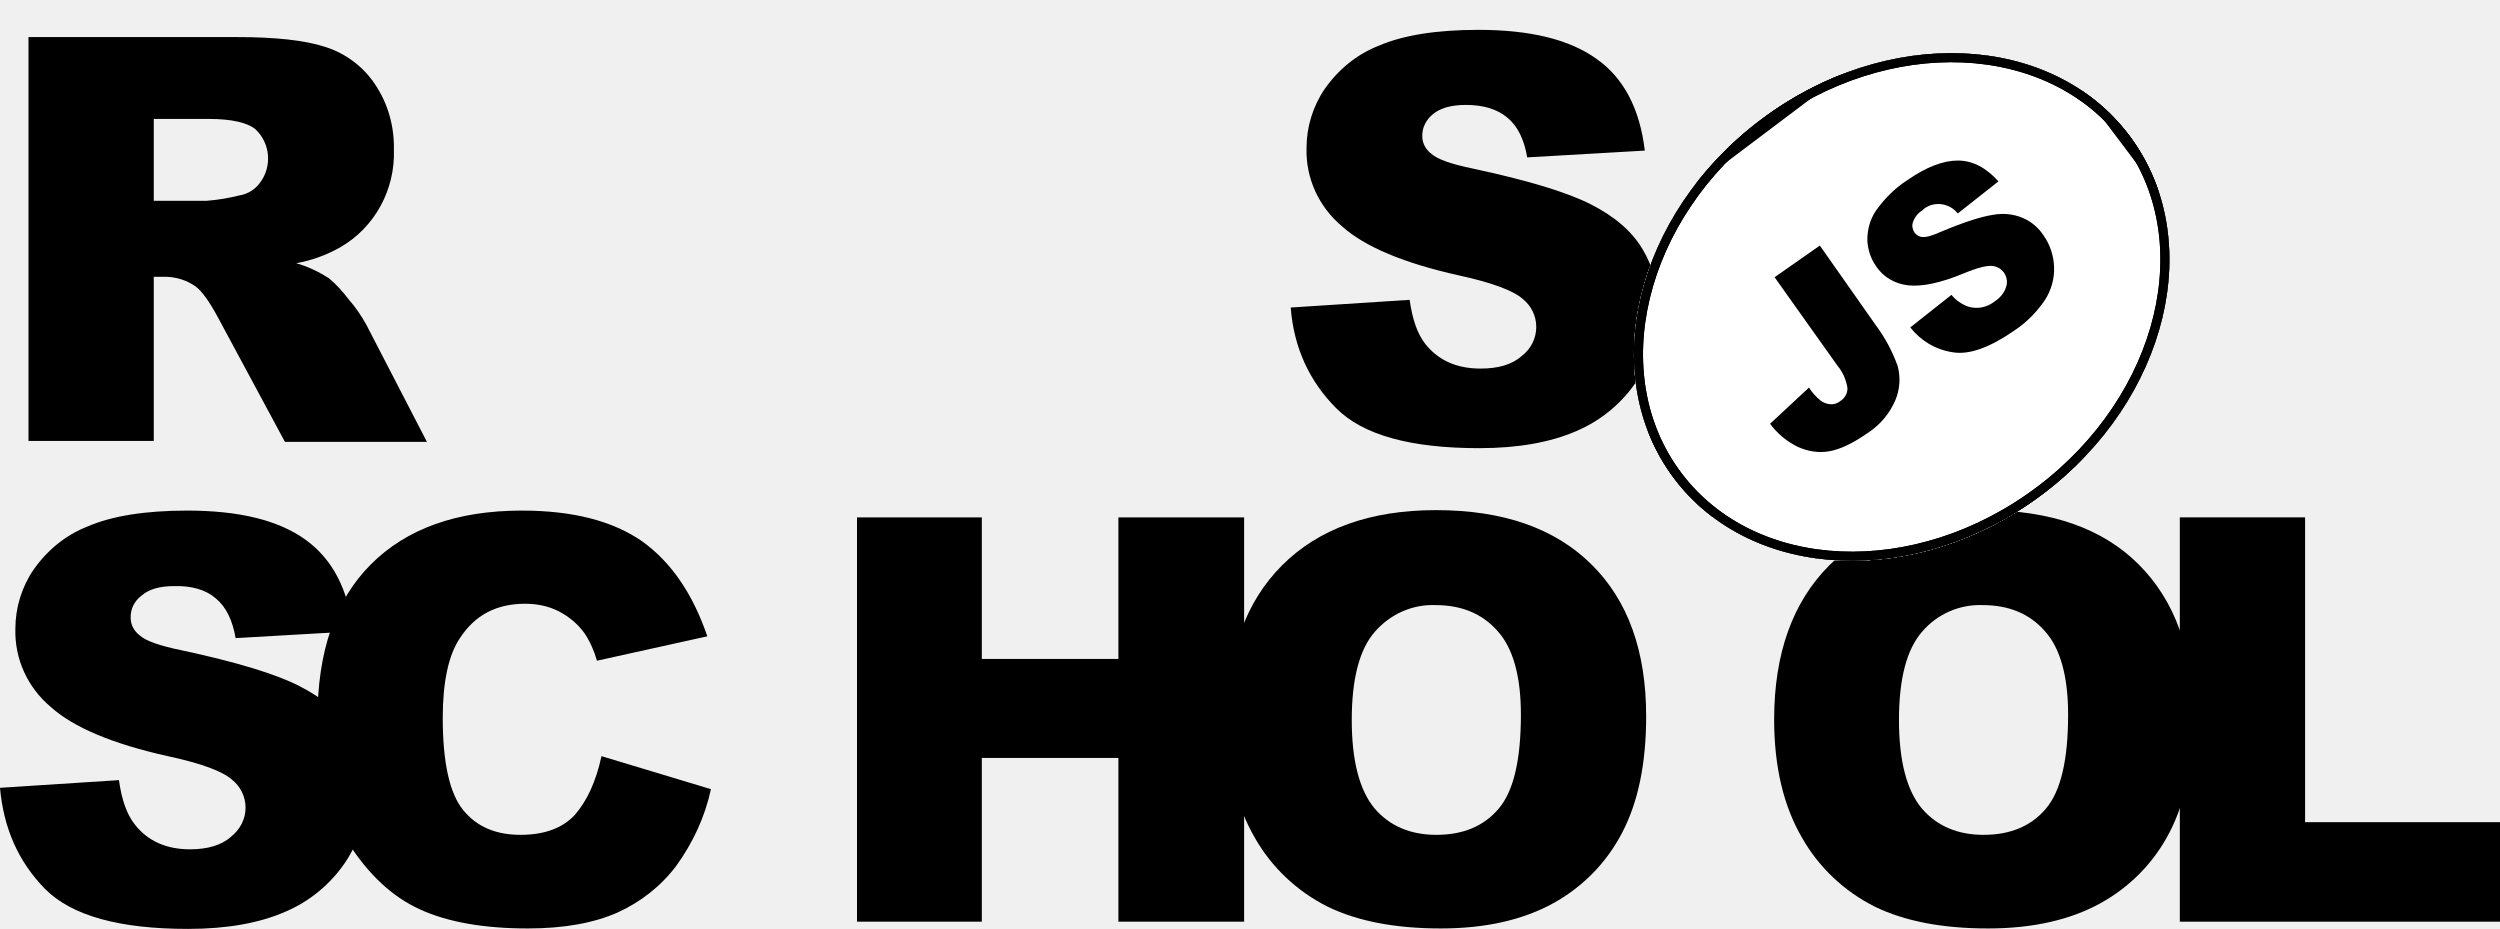
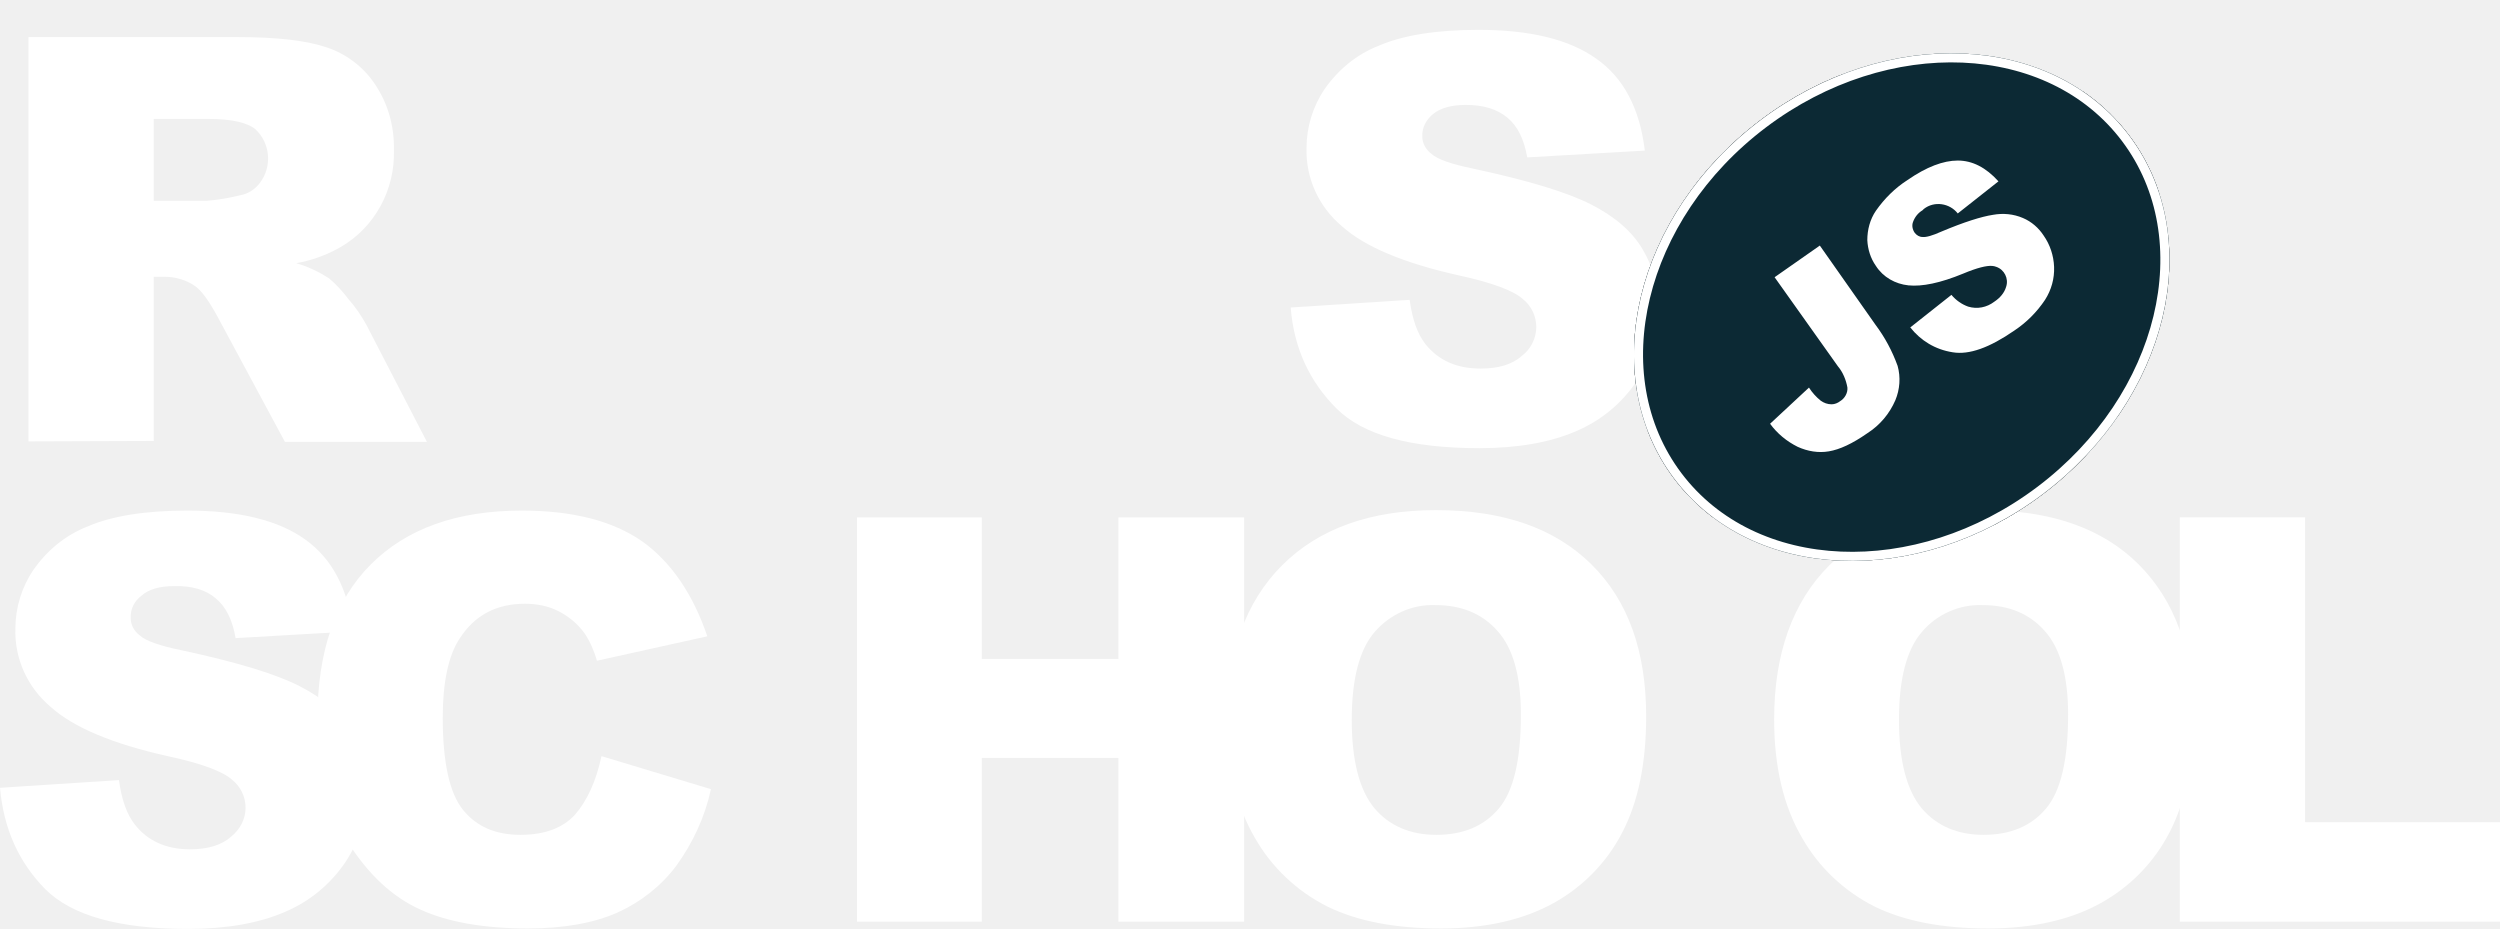
- <svg xmlns="http://www.w3.org/2000/svg" xmlns:xlink="http://www.w3.org/1999/xlink" id="Layer_1" viewBox="0 0 552.8 205.3">
-   <style>.st0{fill:#fff}.st1{clip-path:url(#SVGID_2_)}.st2{clip-path:url(#SVGID_4_)}.st3{clip-path:url(#SVGID_6_)}.st4{clip-path:url(#SVGID_8_)}.st5{fill:#fff;stroke:#000;stroke-width:4;stroke-miterlimit:10}.st6{clip-path:url(#SVGID_8_)}.st6,.st7{fill:none;stroke:#000;stroke-width:4;stroke-miterlimit:10}.st8,.st9{clip-path:url(#SVGID_10_)}.st9{fill:none;stroke:#000;stroke-width:4;stroke-miterlimit:10}</style>
-   <path d="M285.4 68l26.3-1.7c.6 4.3 1.7 7.5 3.5 9.8 2.9 3.6 6.9 5.4 12.2 5.4 3.9 0 7-.9 9.1-2.8 2-1.5 3.2-3.9 3.2-6.4 0-2.4-1.1-4.7-3-6.2-2-1.8-6.7-3.6-14.1-5.2-12.1-2.7-20.8-6.3-25.9-10.9-5.1-4.3-8-10.6-7.8-17.3 0-4.6 1.4-9.2 4-13 3-4.3 7.1-7.7 12-9.6 5.3-2.3 12.7-3.5 22-3.5 11.4 0 20.1 2.1 26.1 6.4 6 4.2 9.6 11 10.7 20.3l-26 1.5c-.7-4-2.1-6.9-4.4-8.8s-5.3-2.8-9.2-2.8c-3.2 0-5.6.7-7.2 2-1.5 1.2-2.5 3-2.4 5 0 1.5.8 2.9 2 3.8 1.3 1.2 4.4 2.3 9.3 3.3 12.1 2.6 20.7 5.2 26 7.9 5.3 2.7 9.1 6 11.4 9.9 2.4 4 3.6 8.6 3.5 13.3 0 5.6-1.6 11.2-4.8 15.9-3.3 4.9-7.9 8.7-13.3 11-5.7 2.5-12.9 3.8-21.5 3.8-15.2 0-25.7-2.9-31.6-8.8S286.1 77 285.4 68zM6.3 97.6V8.2h46.1c8.5 0 15.1.7 19.6 2.2 4.4 1.4 8.3 4.3 10.9 8.2 2.9 4.3 4.3 9.3 4.2 14.5.3 8.8-4.2 17.2-11.9 21.6-3 1.7-6.3 2.9-9.7 3.5 2.5.7 5 1.9 7.2 3.3 1.7 1.4 3.1 3 4.4 4.7 1.5 1.7 2.8 3.6 3.9 5.6l13.4 25.9H63L48.2 70.2c-1.9-3.5-3.5-5.8-5-6.9-2-1.4-4.4-2.1-6.8-2.1H34v36.3H6.3zM34 44.4h11.7c2.5-.2 4.9-.6 7.3-1.2 1.8-.3 3.4-1.3 4.5-2.8 2.7-3.6 2.3-8.7-1-11.8-1.8-1.5-5.3-2.3-10.3-2.3H34v18.1zM0 174.2l26.3-1.7c.6 4.3 1.7 7.5 3.5 9.8 2.8 3.6 6.9 5.5 12.2 5.5 3.9 0 7-.9 9.1-2.8 2-1.6 3.2-3.9 3.2-6.4 0-2.4-1.1-4.7-3-6.2-2-1.8-6.7-3.6-14.2-5.2-12.1-2.7-20.8-6.3-25.9-10.9-5.1-4.3-8-10.6-7.8-17.3 0-4.6 1.4-9.2 4-13 3-4.3 7.1-7.7 12-9.6 5.3-2.3 12.7-3.5 22-3.5 11.4 0 20.1 2.1 26.1 6.4s9.5 11 10.6 20.3l-26 1.5c-.7-4-2.1-6.9-4.4-8.8-2.2-1.9-5.3-2.8-9.2-2.7-3.2 0-5.6.7-7.2 2.1-1.6 1.2-2.5 3-2.4 5 0 1.5.8 2.9 2 3.8 1.3 1.2 4.4 2.3 9.3 3.3 12.1 2.6 20.7 5.2 26 7.9 5.3 2.7 9.1 6 11.4 9.9 2.4 4 3.6 8.6 3.6 13.2 0 5.6-1.7 11.1-4.8 15.8-3.3 4.9-7.9 8.7-13.3 11-5.7 2.5-12.9 3.8-21.5 3.8-15.2 0-25.7-2.9-31.6-8.8-5.9-6-9.2-13.4-10-22.4z" />
-   <path d="M133 167.2l24.2 7.3c-1.3 6.1-4 11.9-7.7 17-3.4 4.5-7.9 8-13 10.3-5.2 2.3-11.8 3.5-19.8 3.5-9.7 0-17.7-1.4-23.8-4.2-6.2-2.8-11.5-7.8-16-14.9-4.5-7.1-6.7-16.2-6.7-27.3 0-14.8 3.9-26.2 11.8-34.1s19-11.9 33.4-11.9c11.3 0 20.1 2.3 26.6 6.8 6.4 4.6 11.2 11.6 14.4 21l-24.4 5.4c-.6-2.1-1.5-4.2-2.7-6-1.5-2.1-3.4-3.7-5.7-4.9-2.3-1.2-4.9-1.7-7.5-1.7-6.3 0-11.1 2.5-14.4 7.6-2.5 3.7-3.8 9.6-3.8 17.6 0 9.9 1.5 16.7 4.5 20.4 3 3.7 7.2 5.5 12.7 5.5 5.3 0 9.3-1.5 12-4.4 2.7-3.1 4.7-7.4 5.9-13zm56.5-52.8h27.6v31.3h30.2v-31.3h27.8v89.4h-27.8v-36.2h-30.2v36.2h-27.6v-89.4z" />
-   <path d="M271.3 159.1c0-14.6 4.1-26 12.2-34.1 8.1-8.1 19.5-12.2 34-12.2 14.9 0 26.3 4 34.4 12S364 144 364 158.4c0 10.5-1.8 19-5.3 25.7-3.4 6.6-8.7 12-15.2 15.6-6.7 3.7-15 5.6-24.9 5.6-10.1 0-18.4-1.6-25-4.8-6.8-3.4-12.4-8.7-16.1-15.2-4.1-7-6.2-15.7-6.2-26.2zm27.6.1c0 9 1.7 15.5 5 19.5 3.3 3.9 7.9 5.9 13.7 5.9 5.9 0 10.5-1.9 13.8-5.8s4.9-10.8 4.9-20.8c0-8.4-1.7-14.6-5.1-18.4-3.4-3.9-8-5.8-13.8-5.8-5.1-.2-10 2-13.4 5.9-3.4 3.9-5.1 10.4-5.1 19.5zm93.4-.1c0-14.6 4.1-26 12.2-34.1 8.1-8.1 19.5-12.2 34-12.2 14.9 0 26.4 4 34.4 12S485 144 485 158.4c0 10.5-1.8 19-5.3 25.7-3.4 6.6-8.7 12-15.2 15.6-6.7 3.7-15 5.6-24.9 5.6-10.1 0-18.4-1.6-25-4.8-6.8-3.4-12.4-8.7-16.1-15.2-4.1-7-6.2-15.7-6.2-26.2zm27.6.1c0 9 1.7 15.5 5 19.5 3.3 3.9 7.9 5.9 13.7 5.9 5.9 0 10.5-1.9 13.8-5.8 3.3-3.9 4.9-10.8 4.9-20.8 0-8.4-1.7-14.6-5.1-18.4-3.4-3.9-8-5.8-13.8-5.8-5.1-.2-10.1 2-13.4 5.9-3.4 3.9-5.1 10.4-5.1 19.5z" />
-   <path d="M482.1 114.4h27.6v67.4h43.1v22H482v-89.4z" />
-   <ellipse transform="rotate(-37.001 420.46 67.88)" class="st0" cx="420.5" cy="67.9" rx="63" ry="51.8" />
-   <defs>
-     <ellipse id="SVGID_1_" transform="rotate(-37.001 420.46 67.88)" cx="420.5" cy="67.9" rx="63" ry="51.8" />
-   </defs>
-   <clipPath id="SVGID_2_">
-     <use xlink:href="#SVGID_1_" overflow="visible" />
-   </clipPath>
-   <g class="st1">
-     <path transform="rotate(-37.001 420.82 68.353)" class="st0" d="M330.9-14.2h179.8v165.1H330.9z" />
-     <g id="Layer_2_1_">
-       <defs>
-         <path id="SVGID_3_" transform="rotate(-37.001 420.82 68.353)" d="M330.9-14.2h179.8v165.1H330.9z" />
-       </defs>
-       <clipPath id="SVGID_4_">
-         <use xlink:href="#SVGID_3_" overflow="visible" />
-       </clipPath>
-       <g id="Layer_1-2" class="st2">
-         <ellipse transform="rotate(-37.001 420.46 67.88)" class="st0" cx="420.5" cy="67.9" rx="63" ry="51.8" />
-         <defs>
-           <ellipse id="SVGID_5_" transform="rotate(-37.001 420.46 67.88)" cx="420.5" cy="67.9" rx="63" ry="51.8" />
-         </defs>
-         <clipPath id="SVGID_6_">
-           <use xlink:href="#SVGID_5_" overflow="visible" />
-         </clipPath>
-         <g class="st3">
-           <path transform="rotate(-37 420.799 68.802)" class="st0" d="M357.8 17h125.9v103.7H357.8z" />
+ <svg xmlns="http://www.w3.org/2000/svg" xmlns:xlink="http://www.w3.org/1999/xlink" version="1.1" id="Layer_1" x="0px" y="0px" viewBox="0 0 552.8 205.3" style="enable-background:new 0 0 552.8 205.3;" xml:space="preserve">
+   <style type="text/css">
+ 	.st0{fill:#FFFFFF;}
+ 	.st1{clip-path:url(#SVGID_00000053532762098151516250000009832539668111395212_);}
+ 	.st2{clip-path:url(#SVGID_00000173847692573612846850000003585783591940526233_);}
+ 	.st3{clip-path:url(#SVGID_00000047756001471250676960000010511402024842494361_);}
+ 	.st4{clip-path:url(#SVGID_00000046325883747113800110000005431659497091461298_);}
+ 	.st5{fill:#FFFFFF;stroke:#000000;stroke-width:4;stroke-miterlimit:10;}
+ 	
+ 		.st6{clip-path:url(#SVGID_00000122679122032866741830000007500882251255214011_);fill:#FFFFFF;stroke:#000000;stroke-width:4;stroke-miterlimit:10;}
+ 	.st7{clip-path:url(#SVGID_00000068672699102709695240000017163077088884714407_);}
+ 	
+ 		.st8{clip-path:url(#SVGID_00000080170331601633424840000015204987678661708713_);fill:#FFFFFF;stroke:#000000;stroke-width:4;stroke-miterlimit:10;}
+ 	.st9{fill:#0C2934;stroke:#FFFFFF;stroke-width:4;stroke-miterlimit:10;}
+ </style>
+   <path class="st0" d="M285.4,68l26.3-1.7c0.6,4.3,1.7,7.5,3.5,9.8c2.9,3.6,6.9,5.4,12.2,5.4c3.9,0,7-0.9,9.1-2.8  c2-1.5,3.2-3.9,3.2-6.4c0-2.4-1.1-4.7-3-6.2c-2-1.8-6.7-3.6-14.1-5.2c-12.1-2.7-20.8-6.3-25.9-10.9c-5.1-4.3-8-10.6-7.8-17.3  c0-4.6,1.4-9.2,4-13c3-4.3,7.1-7.7,12-9.6c5.3-2.3,12.7-3.5,22-3.5c11.4,0,20.1,2.1,26.1,6.4c6,4.2,9.6,11,10.7,20.3l-26,1.5  c-0.7-4-2.1-6.9-4.4-8.8s-5.3-2.8-9.2-2.8c-3.2,0-5.6,0.7-7.2,2c-1.5,1.2-2.5,3-2.4,5c0,1.5,0.8,2.9,2,3.8c1.3,1.2,4.4,2.3,9.3,3.3  c12.1,2.6,20.7,5.2,26,7.9s9.1,6,11.4,9.9c2.4,4,3.6,8.6,3.5,13.3c0,5.6-1.6,11.2-4.8,15.9c-3.3,4.9-7.9,8.7-13.3,11  c-5.7,2.5-12.9,3.8-21.5,3.8c-15.2,0-25.7-2.9-31.6-8.8S286.1,77,285.4,68z M6.3,97.6V8.2h46.1c8.5,0,15.1,0.7,19.6,2.2  c4.4,1.4,8.3,4.3,10.9,8.2c2.9,4.3,4.3,9.3,4.2,14.5c0.3,8.8-4.2,17.2-11.9,21.6c-3,1.7-6.3,2.9-9.7,3.5c2.5,0.7,5,1.9,7.2,3.3  c1.7,1.4,3.1,3,4.4,4.7c1.5,1.7,2.8,3.6,3.9,5.6l13.4,25.9H63L48.2,70.2c-1.9-3.5-3.5-5.8-5-6.9c-2-1.4-4.4-2.1-6.8-2.1H34v36.3  L6.3,97.6L6.3,97.6z M34,44.4h11.7c2.5-0.2,4.9-0.6,7.3-1.2c1.8-0.3,3.4-1.3,4.5-2.8c2.7-3.6,2.3-8.7-1-11.8  c-1.8-1.5-5.3-2.3-10.3-2.3H34V44.4z M0,174.2l26.3-1.7c0.6,4.3,1.7,7.5,3.5,9.8c2.8,3.6,6.9,5.5,12.2,5.5c3.9,0,7-0.9,9.1-2.8  c2-1.6,3.2-3.9,3.2-6.4c0-2.4-1.1-4.7-3-6.2c-2-1.8-6.7-3.6-14.2-5.2c-12.1-2.7-20.8-6.3-25.9-10.9c-5.1-4.3-8-10.6-7.8-17.3  c0-4.6,1.4-9.2,4-13c3-4.3,7.1-7.7,12-9.6c5.3-2.3,12.7-3.5,22-3.5c11.4,0,20.1,2.1,26.1,6.4s9.5,11,10.6,20.3l-26,1.5  c-0.7-4-2.1-6.9-4.4-8.8c-2.2-1.9-5.3-2.8-9.2-2.7c-3.2,0-5.6,0.7-7.2,2.1c-1.6,1.2-2.5,3-2.4,5c0,1.5,0.8,2.9,2,3.8  c1.3,1.2,4.4,2.3,9.3,3.3c12.1,2.6,20.7,5.2,26,7.9s9.1,6,11.4,9.9c2.4,4,3.6,8.6,3.6,13.2c0,5.6-1.7,11.1-4.8,15.8  c-3.3,4.9-7.9,8.7-13.3,11c-5.7,2.5-12.9,3.8-21.5,3.8c-15.2,0-25.7-2.9-31.6-8.8C4.1,190.6,0.8,183.2,0,174.2L0,174.2z" />
+   <path class="st0" d="M133,167.2l24.2,7.3c-1.3,6.1-4,11.9-7.7,17c-3.4,4.5-7.9,8-13,10.3c-5.2,2.3-11.8,3.5-19.8,3.5  c-9.7,0-17.7-1.4-23.8-4.2c-6.2-2.8-11.5-7.8-16-14.9c-4.5-7.1-6.7-16.2-6.7-27.3c0-14.8,3.9-26.2,11.8-34.1s19-11.9,33.4-11.9  c11.3,0,20.1,2.3,26.6,6.8c6.4,4.6,11.2,11.6,14.4,21l-24.4,5.4c-0.6-2.1-1.5-4.2-2.7-6c-1.5-2.1-3.4-3.7-5.7-4.9  c-2.3-1.2-4.9-1.7-7.5-1.7c-6.3,0-11.1,2.5-14.4,7.6c-2.5,3.7-3.8,9.6-3.8,17.6c0,9.9,1.5,16.7,4.5,20.4s7.2,5.5,12.7,5.5  c5.3,0,9.3-1.5,12-4.4C129.8,177.1,131.8,172.8,133,167.2L133,167.2z M189.5,114.4h27.6v31.3h30.2v-31.3h27.8v89.4h-27.8v-36.2  h-30.2v36.2h-27.6C189.5,203.8,189.5,114.4,189.5,114.4z" />
+   <path class="st0" d="M271.3,159.1c0-14.6,4.1-26,12.2-34.1s19.5-12.2,34-12.2c14.9,0,26.3,4,34.4,12S364,144,364,158.4  c0,10.5-1.8,19-5.3,25.7c-3.4,6.6-8.7,12-15.2,15.6c-6.7,3.7-15,5.6-24.9,5.6c-10.1,0-18.4-1.6-25-4.8c-6.8-3.4-12.4-8.7-16.1-15.2  C273.4,178.3,271.3,169.6,271.3,159.1z M298.9,159.2c0,9,1.7,15.5,5,19.5c3.3,3.9,7.9,5.9,13.7,5.9c5.9,0,10.5-1.9,13.8-5.8  s4.9-10.8,4.9-20.8c0-8.4-1.7-14.6-5.1-18.4c-3.4-3.9-8-5.8-13.8-5.8c-5.1-0.2-10,2-13.4,5.9S298.9,150.1,298.9,159.2L298.9,159.2z   M392.3,159.1c0-14.6,4.1-26,12.2-34.1s19.5-12.2,34-12.2c14.9,0,26.4,4,34.4,12S485,144,485,158.4c0,10.5-1.8,19-5.3,25.7  c-3.4,6.6-8.7,12-15.2,15.6c-6.7,3.7-15,5.6-24.9,5.6c-10.1,0-18.4-1.6-25-4.8c-6.8-3.4-12.4-8.7-16.1-15.2  C394.4,178.3,392.3,169.6,392.3,159.1z M419.9,159.2c0,9,1.7,15.5,5,19.5c3.3,3.9,7.9,5.9,13.7,5.9c5.9,0,10.5-1.9,13.8-5.8  c3.3-3.9,4.9-10.8,4.9-20.8c0-8.4-1.7-14.6-5.1-18.4c-3.4-3.9-8-5.8-13.8-5.8c-5.1-0.2-10.1,2-13.4,5.9  C421.6,143.6,419.9,150.1,419.9,159.2L419.9,159.2z" />
+   <path class="st0" d="M482.1,114.4h27.6v67.4h43.1v22H482v-89.4H482.1z" />
+   <ellipse transform="matrix(0.7986 -0.6018 0.6018 0.7986 43.8317 266.7392)" class="st0" cx="420.5" cy="67.9" rx="63" ry="51.8" />
+   <g>
+     <defs>
+       <ellipse id="SVGID_1_" transform="matrix(0.7986 -0.6018 0.6018 0.7986 43.8317 266.7392)" cx="420.5" cy="67.9" rx="63" ry="51.8" />
+     </defs>
+     <clipPath id="SVGID_00000056399527177188520500000002419747352030737598_">
+       <use xlink:href="#SVGID_1_" style="overflow:visible;" />
+     </clipPath>
+     <g style="clip-path:url(#SVGID_00000056399527177188520500000002419747352030737598_);">
+       <path class="st0" d="M299.3,56.5L442.9-51.7l99.4,131.9L398.7,188.4L299.3,56.5z" />
+       <g id="Layer_2_1_">
+         <g>
          <defs>
-             <path id="SVGID_7_" transform="rotate(-37 420.799 68.802)" d="M357.8 17h125.9v103.7H357.8z" />
+             <rect id="SVGID_00000066506902850618655530000004146067063009381264_" x="330.9" y="-14.2" transform="matrix(0.7986 -0.6018 0.6018 0.7986 43.5964 267.0175)" width="179.8" height="165.1" />
          </defs>
-           <clipPath id="SVGID_8_">
-             <use xlink:href="#SVGID_7_" overflow="visible" />
+           <clipPath id="SVGID_00000016049608312951341630000012637659464233980580_">
+             <use xlink:href="#SVGID_00000066506902850618655530000004146067063009381264_" style="overflow:visible;" />
          </clipPath>
-           <g class="st4">
-             <ellipse transform="rotate(-37.001 420.46 67.88)" class="st5" cx="420.5" cy="67.9" rx="63" ry="51.8" />
+           <g id="Layer_1-2" style="clip-path:url(#SVGID_00000016049608312951341630000012637659464233980580_);">
+             <ellipse transform="matrix(0.7986 -0.6018 0.6018 0.7986 43.8317 266.7392)" class="st0" cx="420.5" cy="67.9" rx="63" ry="51.8" />
+             <g>
+               <defs>
+                 <ellipse id="SVGID_00000164472929705829489490000003684400170654638490_" transform="matrix(0.7986 -0.6018 0.6018 0.7986 43.8317 266.7392)" cx="420.5" cy="67.9" rx="63" ry="51.8" />
+               </defs>
+               <use xlink:href="#SVGID_00000164472929705829489490000003684400170654638490_" style="overflow:visible;fill:#FFFFFF;" />
+               <clipPath id="SVGID_00000062905400588875415220000004748142748004608649_">
+                 <use xlink:href="#SVGID_00000164472929705829489490000003684400170654638490_" style="overflow:visible;" />
+               </clipPath>
+               <g style="clip-path:url(#SVGID_00000062905400588875415220000004748142748004608649_);">
+                 <path class="st0" d="M339.3,65.3l100.5-75.8l62.4,82.8l-100.5,75.8L339.3,65.3z" />
+                 <g>
+                   <defs>
+                     <rect id="SVGID_00000088853568842502930380000011815714679336409218_" x="357.8" y="17" transform="matrix(0.7986 -0.6018 0.6018 0.7986 43.2851 267.1049)" width="125.9" height="103.7" />
+                   </defs>
+                   <use xlink:href="#SVGID_00000088853568842502930380000011815714679336409218_" style="overflow:visible;fill:#FFFFFF;" />
+                   <clipPath id="SVGID_00000084532241383071747640000014864587096721912473_">
+                     <use xlink:href="#SVGID_00000088853568842502930380000011815714679336409218_" style="overflow:visible;" />
+                   </clipPath>
+                   <g style="clip-path:url(#SVGID_00000084532241383071747640000014864587096721912473_);">
+                     <ellipse transform="matrix(0.7986 -0.6018 0.6018 0.7986 43.8318 266.7392)" class="st5" cx="420.5" cy="67.9" rx="63" ry="51.8" />
+                   </g>
+                 </g>
+                 <g>
+                   <defs>
+                     <rect id="SVGID_00000078032138609478612200000017965326360087380658_" x="357.9" y="17" transform="matrix(0.2756 -0.9613 0.9613 0.2756 238.6401 454.4106)" width="125.9" height="103.7" />
+                   </defs>
+                   <use xlink:href="#SVGID_00000078032138609478612200000017965326360087380658_" style="overflow:visible;fill:#FFFFFF;" />
+                   <clipPath id="SVGID_00000173840576198908316000000006476997743901110206_">
+                     <use xlink:href="#SVGID_00000078032138609478612200000017965326360087380658_" style="overflow:visible;" />
+                   </clipPath>
+                   <path style="clip-path:url(#SVGID_00000173840576198908316000000006476997743901110206_);fill:#FFFFFF;stroke:#000000;stroke-width:4;stroke-miterlimit:10;" d="          M339.3,65.3l100.5-75.8l62.4,82.8l-100.5,75.8L339.3,65.3z" />
+                 </g>
+                 <ellipse transform="matrix(0.7986 -0.6018 0.6018 0.7986 43.8318 266.7392)" class="st5" cx="420.5" cy="67.9" rx="63" ry="51.8" />
+                 <path class="st0" d="M339.3,65.3l100.5-75.8l62.4,82.8l-100.5,75.8L339.3,65.3z" />
+                 <g>
+                   <defs>
+                     <rect id="SVGID_00000154385403003296246860000006215719629002951357_" x="357.8" y="17" transform="matrix(0.7986 -0.6018 0.6018 0.7986 43.2851 267.1049)" width="125.9" height="103.7" />
+                   </defs>
+                   <use xlink:href="#SVGID_00000154385403003296246860000006215719629002951357_" style="overflow:visible;fill:#FFFFFF;" />
+                   <clipPath id="SVGID_00000015328837832568223610000004725271075971038360_">
+                     <use xlink:href="#SVGID_00000154385403003296246860000006215719629002951357_" style="overflow:visible;" />
+                   </clipPath>
+                   <g style="clip-path:url(#SVGID_00000015328837832568223610000004725271075971038360_);">
+                     <ellipse transform="matrix(0.7986 -0.6018 0.6018 0.7986 43.8318 266.7392)" class="st5" cx="420.5" cy="67.9" rx="63" ry="51.8" />
+                   </g>
+                 </g>
+                 <g>
+                   <defs>
+                     <rect id="SVGID_00000078749079957782742180000017610967578732872854_" x="357.9" y="17" transform="matrix(0.2756 -0.9613 0.9613 0.2756 238.6401 454.4106)" width="125.9" height="103.7" />
+                   </defs>
+                   <use xlink:href="#SVGID_00000078749079957782742180000017610967578732872854_" style="overflow:visible;fill:#FFFFFF;" />
+                   <clipPath id="SVGID_00000014599138303459676340000014694237526222634372_">
+                     <use xlink:href="#SVGID_00000078749079957782742180000017610967578732872854_" style="overflow:visible;" />
+                   </clipPath>
+                   <path style="clip-path:url(#SVGID_00000014599138303459676340000014694237526222634372_);fill:#FFFFFF;stroke:#000000;stroke-width:4;stroke-miterlimit:10;" d="          M339.3,65.3l100.5-75.8l62.4,82.8l-100.5,75.8L339.3,65.3z" />
+                 </g>
+                 <path class="st5" d="M299.3,56.5L442.9-51.7l99.4,131.9L398.7,188.4L299.3,56.5z" />
+               </g>
+             </g>
+             <ellipse transform="matrix(0.7986 -0.6018 0.6018 0.7986 43.8317 266.7392)" class="st9" cx="420.5" cy="67.9" rx="63" ry="51.8" />
+             <path class="st0" d="M392.4,61.3l10-7l12.3,17.5c2.1,2.8,3.7,5.8,4.9,9.1c0.7,2.5,0.5,5.2-0.5,7.6c-1.3,3-3.4,5.5-6.2,7.3       c-3.3,2.3-6.1,3.6-8.5,4c-2.3,0.4-4.7,0-6.9-1c-2.4-1.2-4.5-2.9-6.1-5.1l8.6-8c0.7,1.1,1.6,2.1,2.6,2.9       c0.7,0.5,1.5,0.8,2.4,0.8c0.7,0,1.4-0.3,1.9-0.7c1-0.6,1.7-1.8,1.6-3c-0.3-1.7-1-3.4-2.1-4.7L392.4,61.3L392.4,61.3z        M422.4,72.4l9.1-7.2c1,1.2,2.3,2.1,3.7,2.6c2,0.6,4.1,0.2,5.8-1.1c1.2-0.8,2.2-1.9,2.6-3.3c0.6-1.8-0.4-3.8-2.2-4.4       c-0.3-0.1-0.6-0.2-0.9-0.2c-1.2-0.1-3.3,0.4-6.4,1.7c-5.1,2.1-9.1,2.9-12.1,2.6c-2.9-0.3-5.6-1.8-7.2-4.3       c-1.2-1.7-1.8-3.7-1.9-5.7c0-2.3,0.6-4.6,1.9-6.5c1.9-2.7,4.2-5,7-6.8c4.2-2.9,7.9-4.3,11.1-4.3s6.2,1.5,9,4.6l-9,7.1       c-1.8-2.3-5.2-2.8-7.5-1l-0.3,0.3c-1,0.6-1.7,1.5-2.1,2.6c-0.3,0.8-0.1,1.7,0.4,2.4c0.4,0.5,1,0.9,1.7,0.9       c0.8,0.1,2.2-0.3,4.2-1.2c5-2.1,8.8-3.3,11.4-3.7c2.2-0.4,4.5-0.2,6.6,0.7c1.9,0.8,3.5,2.2,4.6,3.9c1.4,2,2.2,4.4,2.3,6.9       c0.1,2.6-0.6,5.1-2,7.3c-1.8,2.7-4.1,5-6.8,6.8c-5.5,3.8-10,5.4-13.6,4.8C427.9,77.3,424.7,75.3,422.4,72.4L422.4,72.4z" />
          </g>
-           <path transform="rotate(-37 420.799 68.802)" class="st6" d="M357.8 17h125.9v103.7H357.8z" />
-           <ellipse transform="rotate(-37.001 420.46 67.88)" class="st7" cx="420.5" cy="67.9" rx="63" ry="51.8" />
-           <path transform="rotate(-37 420.799 68.802)" class="st0" d="M357.8 17h125.9v103.7H357.8z" />
-           <defs>
-             <path id="SVGID_9_" transform="rotate(-37 420.799 68.802)" d="M357.8 17h125.9v103.7H357.8z" />
-           </defs>
-           <clipPath id="SVGID_10_">
-             <use xlink:href="#SVGID_9_" overflow="visible" />
-           </clipPath>
-           <g class="st8">
-             <ellipse transform="rotate(-37.001 420.46 67.88)" class="st5" cx="420.5" cy="67.9" rx="63" ry="51.8" />
-           </g>
-           <path transform="rotate(-37 420.799 68.802)" class="st9" d="M357.8 17h125.9v103.7H357.8z" />
-           <path transform="rotate(-37.001 420.82 68.353)" class="st7" d="M330.9-14.2h179.8v165.1H330.9z" />
        </g>
-         <ellipse transform="rotate(-37.001 420.46 67.88)" class="st7" cx="420.5" cy="67.9" rx="63" ry="51.8" />
-         <path d="M392.4 61.3l10-7 12.3 17.5c2.1 2.8 3.7 5.8 4.9 9.1.7 2.5.5 5.2-.5 7.6-1.3 3-3.4 5.5-6.2 7.3-3.3 2.3-6.1 3.6-8.5 4-2.3.4-4.7 0-6.9-1-2.4-1.2-4.5-2.9-6.1-5.1l8.6-8c.7 1.1 1.6 2.1 2.6 2.9.7.5 1.5.8 2.4.8.7 0 1.4-.3 1.9-.7 1-.6 1.7-1.8 1.6-3-.3-1.7-1-3.4-2.1-4.7l-14-19.7zm30 11.1l9.1-7.2c1 1.2 2.3 2.1 3.7 2.6 2 .6 4.1.2 5.8-1.1 1.2-.8 2.2-1.9 2.6-3.3.6-1.8-.4-3.8-2.2-4.4-.3-.1-.6-.2-.9-.2-1.2-.1-3.3.4-6.4 1.7-5.1 2.1-9.1 2.9-12.1 2.6-2.9-.3-5.6-1.8-7.2-4.3-1.2-1.7-1.8-3.7-1.9-5.7 0-2.3.6-4.6 1.9-6.5 1.9-2.7 4.2-5 7-6.8 4.2-2.9 7.9-4.3 11.1-4.3 3.2 0 6.2 1.5 9 4.6l-9 7.1c-1.8-2.3-5.2-2.8-7.5-1l-.3.3c-1 .6-1.7 1.5-2.1 2.6-.3.8-.1 1.7.4 2.4.4.5 1 .9 1.7.9.8.1 2.2-.3 4.2-1.2 5-2.1 8.8-3.3 11.4-3.7 2.2-.4 4.5-.2 6.6.7 1.9.8 3.5 2.2 4.6 3.9 1.4 2 2.2 4.4 2.3 6.9.1 2.6-.6 5.1-2 7.3-1.8 2.7-4.1 5-6.8 6.8-5.5 3.8-10 5.4-13.6 4.8-3.9-.6-7.1-2.6-9.4-5.5z" />
      </g>
    </g>
  </g>
</svg>
